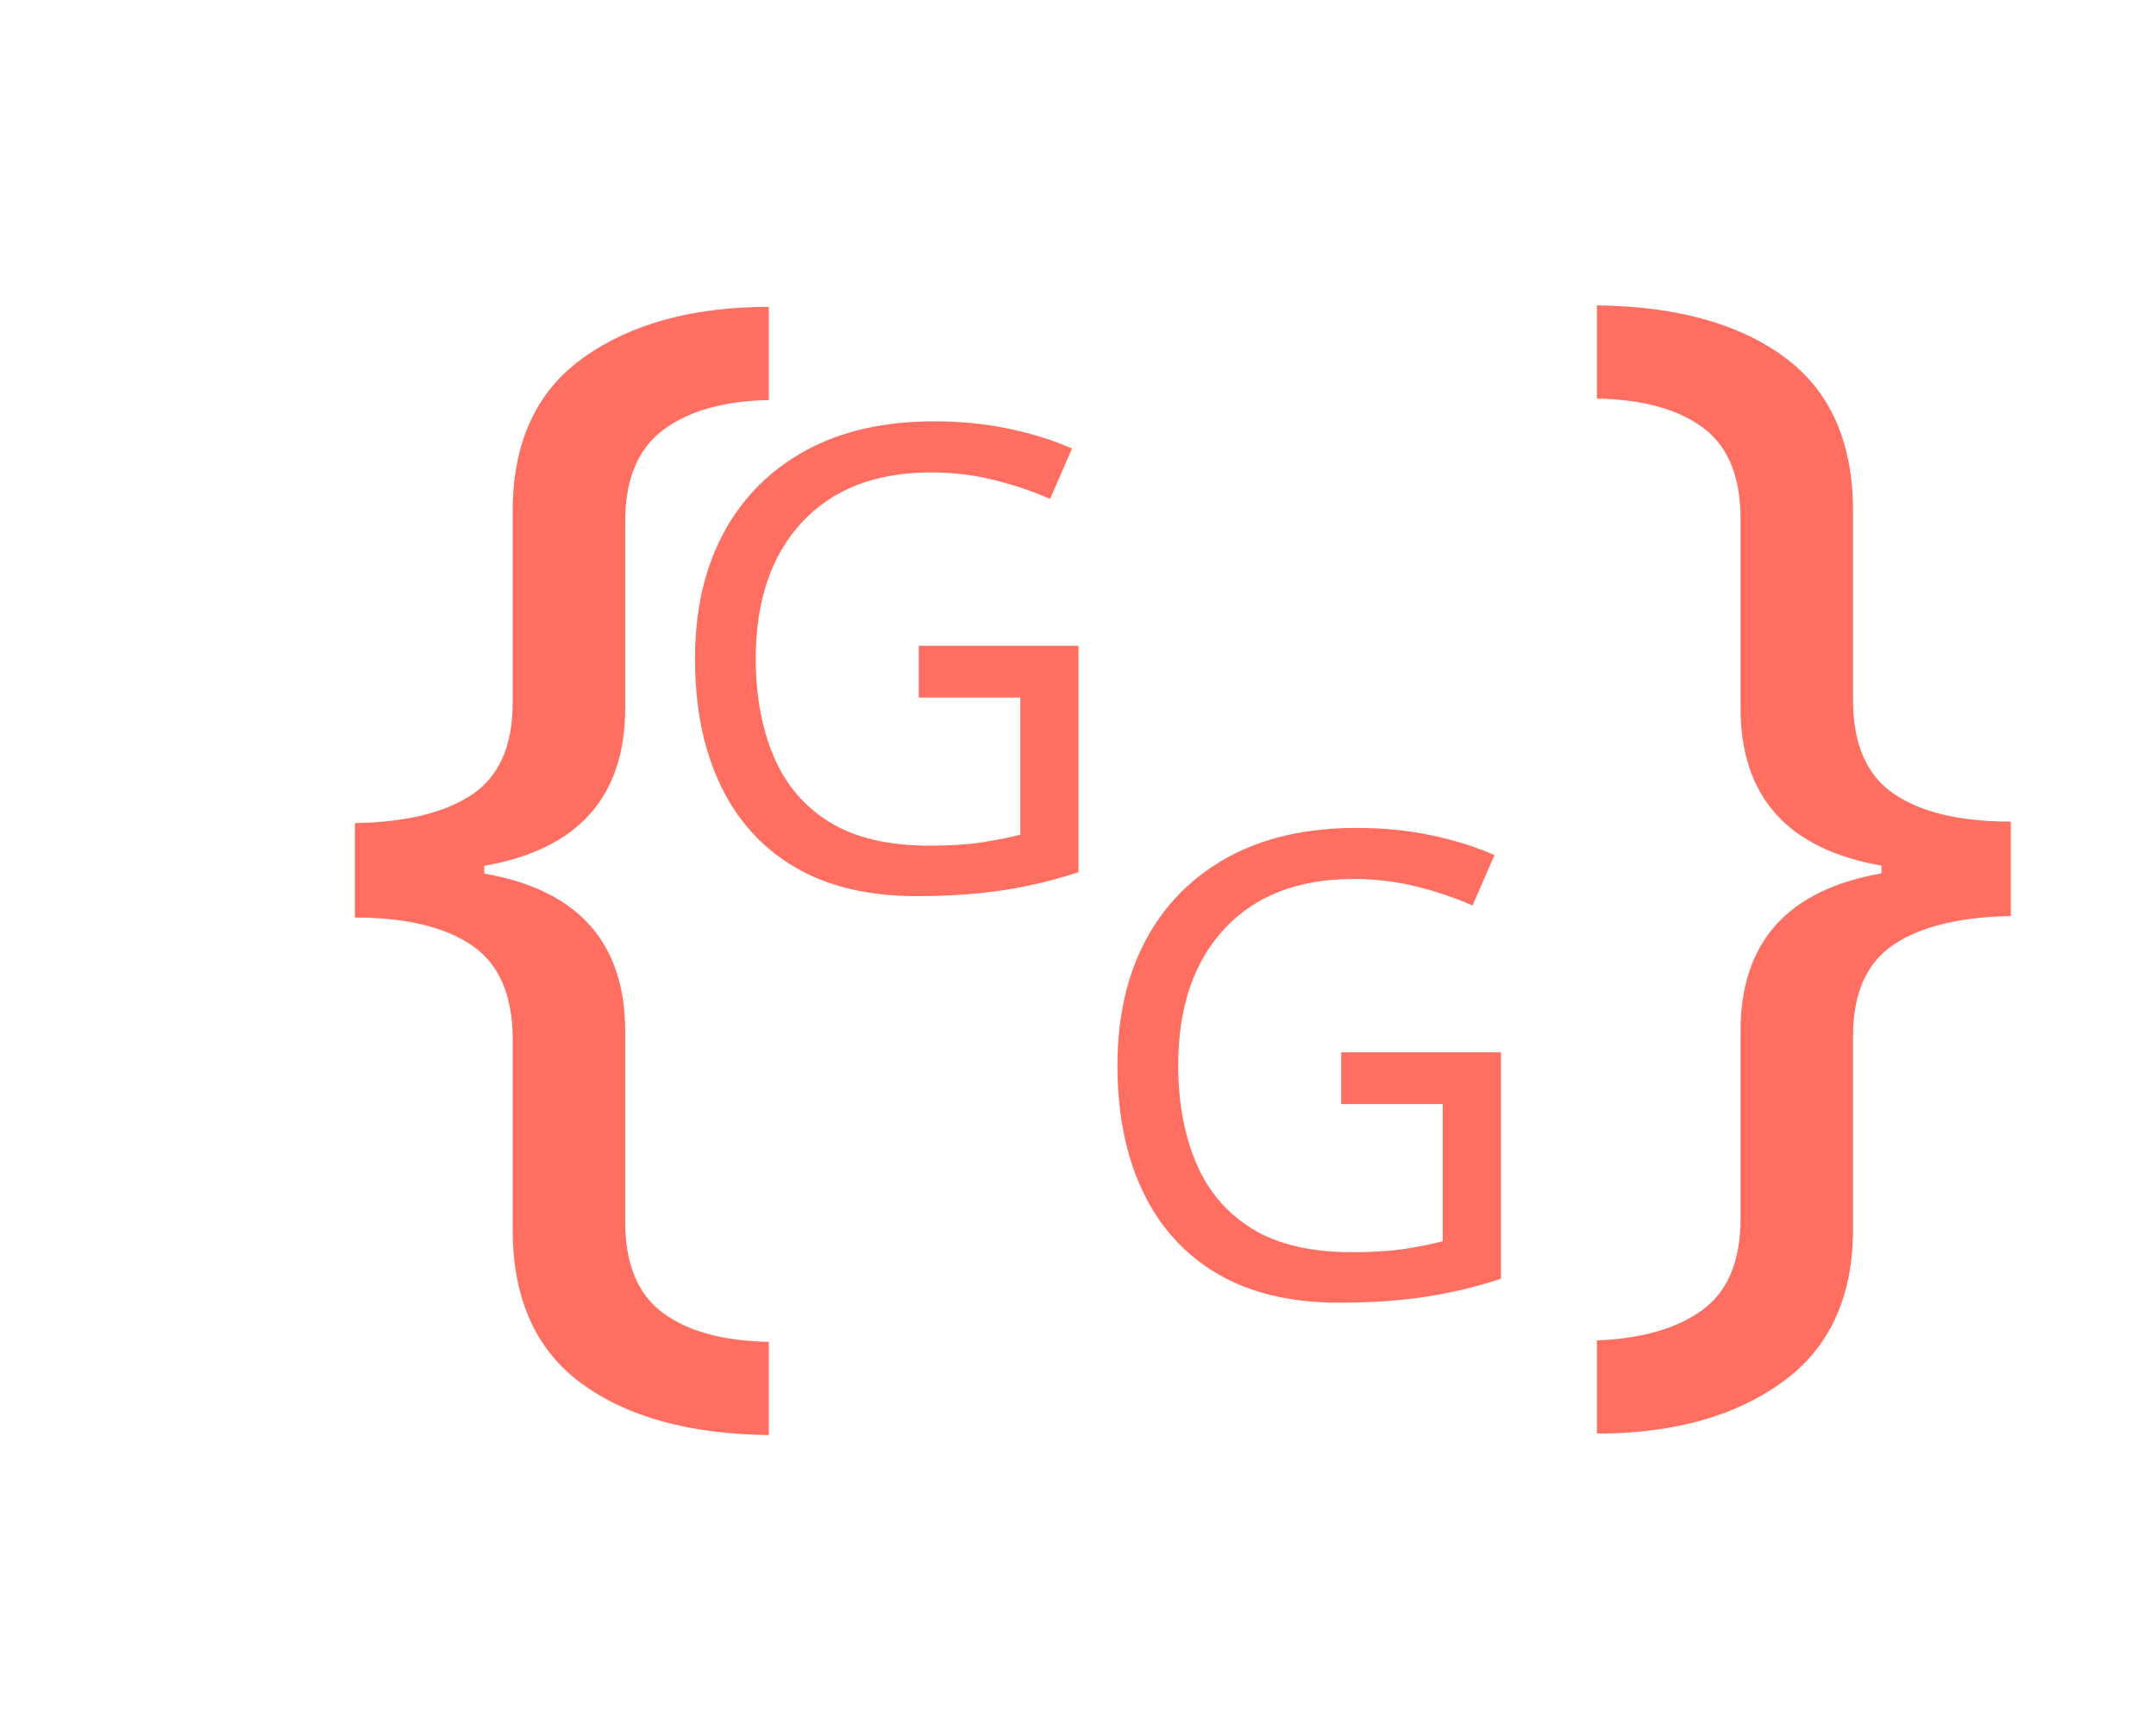
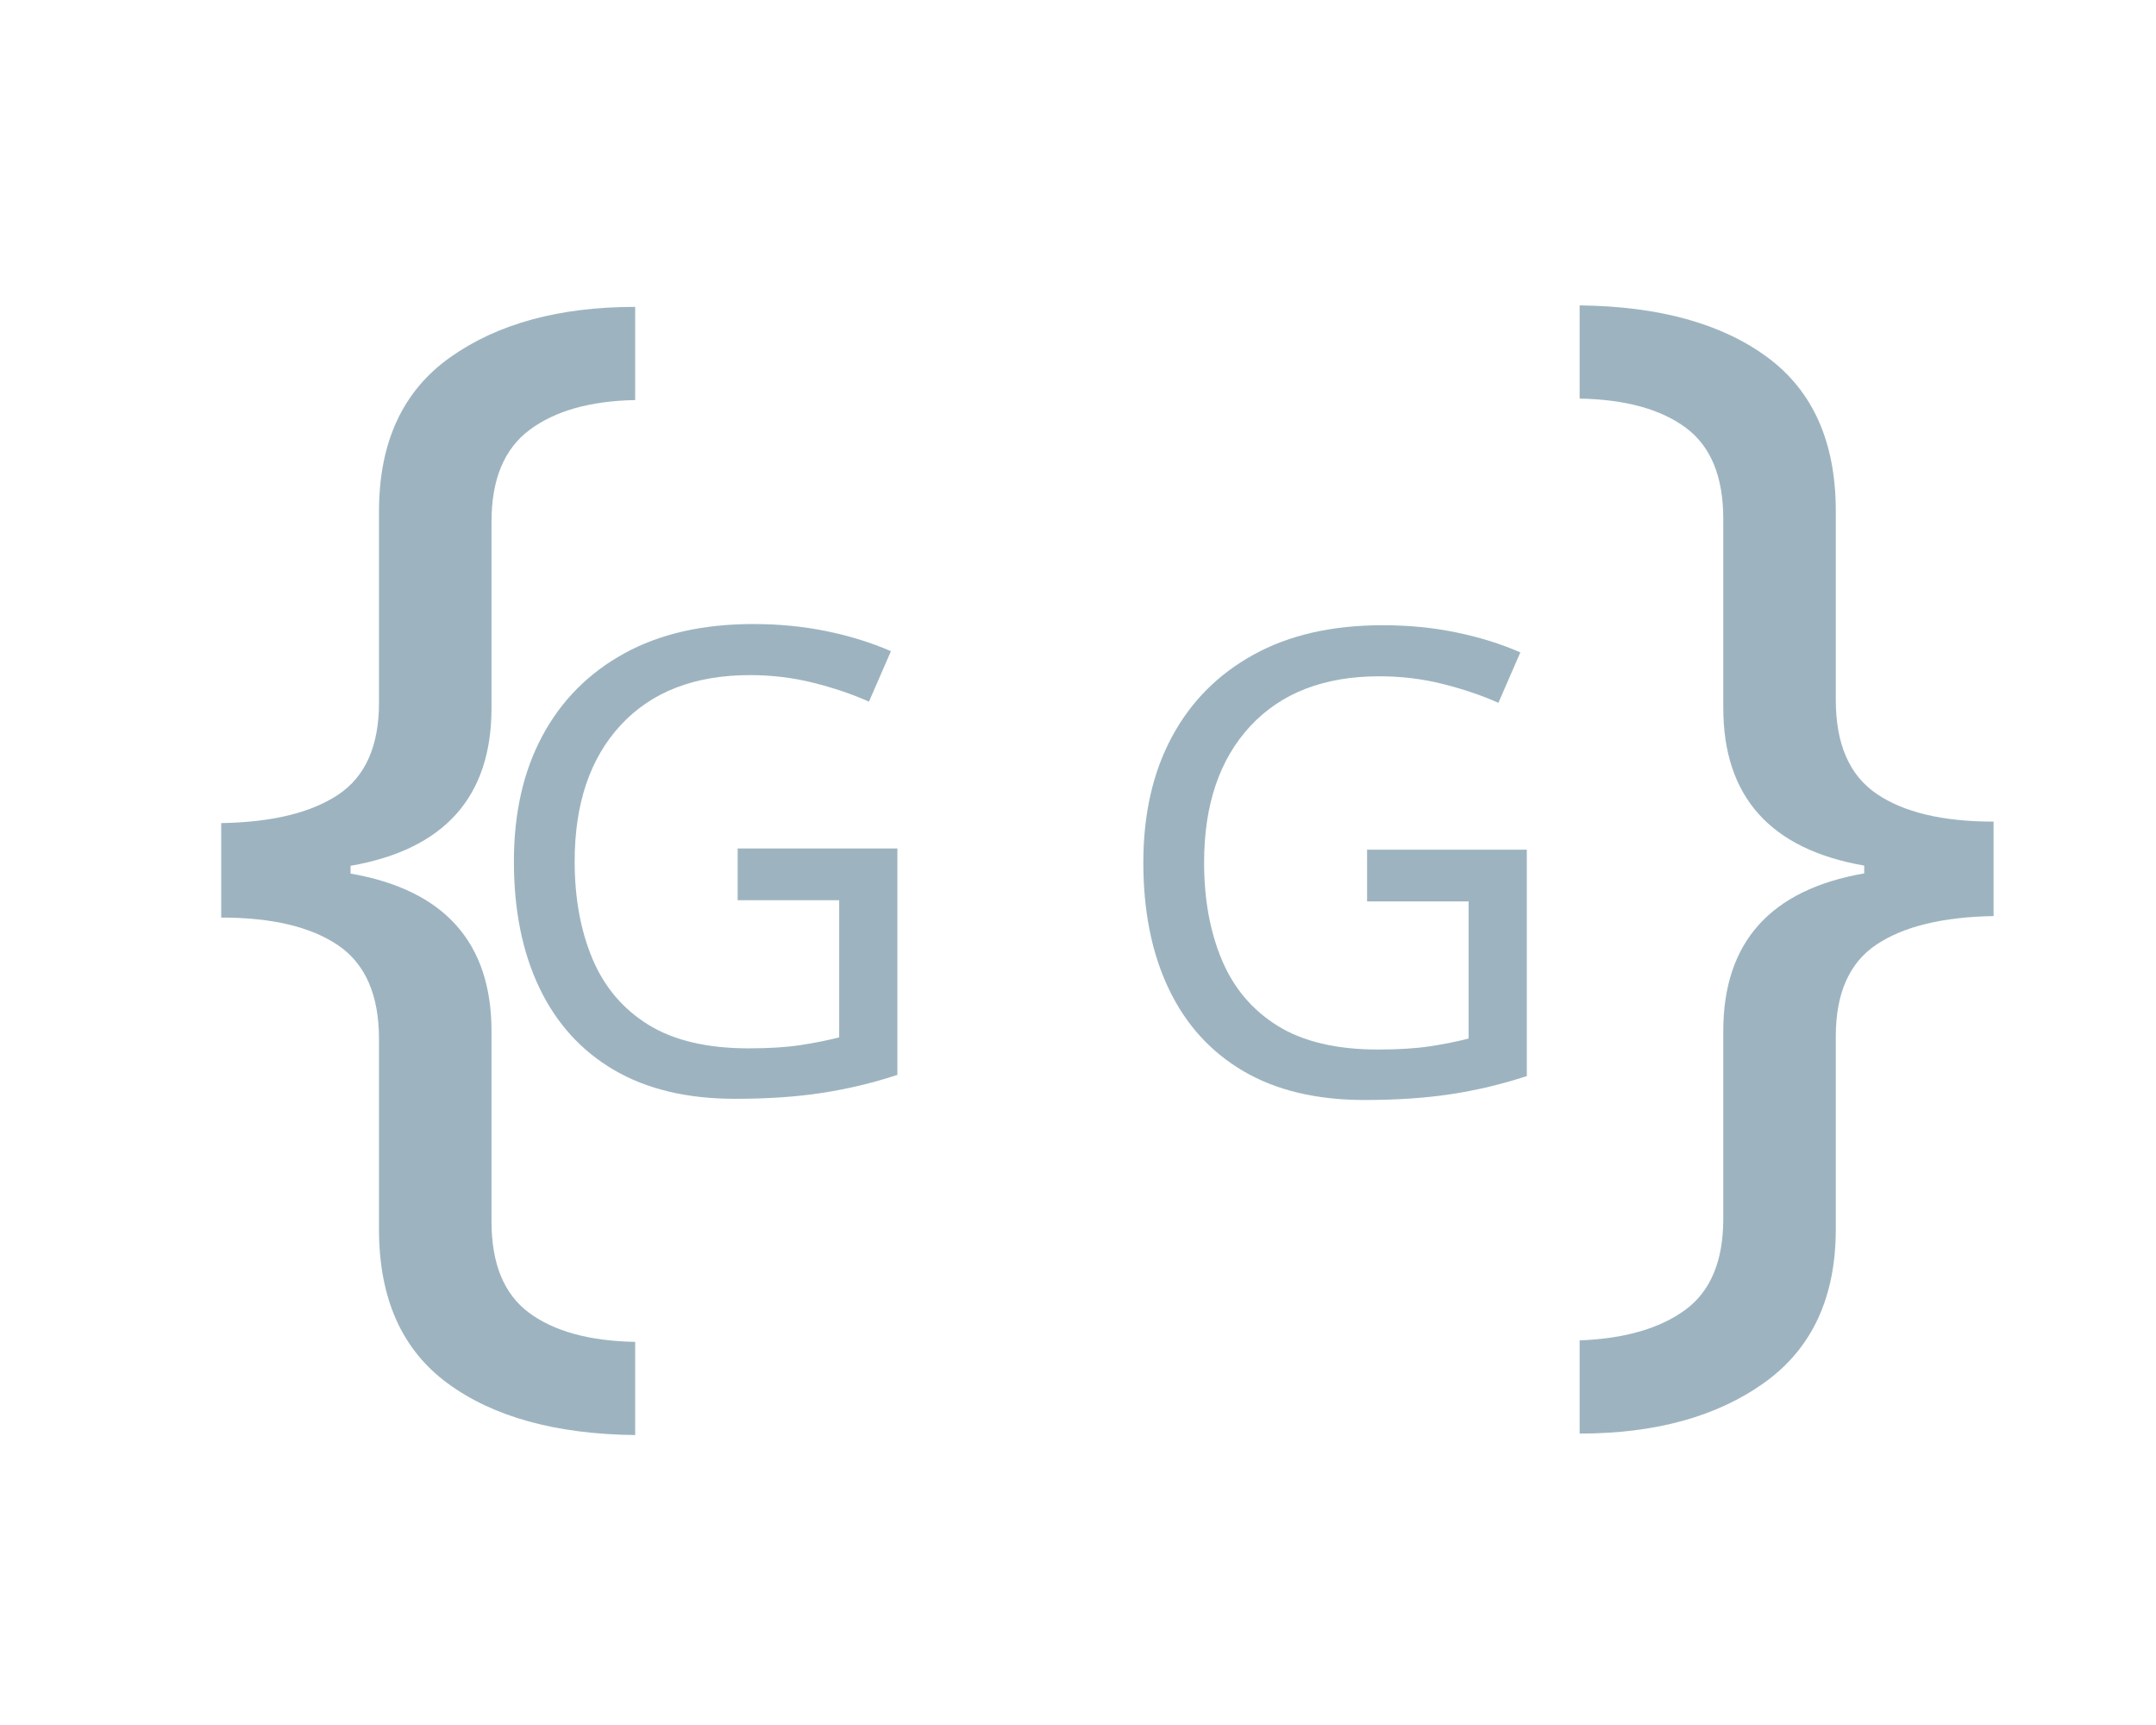
<svg xmlns="http://www.w3.org/2000/svg" version="1.1" id="Base" x="0px" y="0px" viewBox="0 0 500 400" style="enable-background:new 0 0 500 400;" xml:space="preserve">
  <style type="text/css">
- 	.st0{fill:#FF6F61;}
+ 	.st0{fill:#9DB4C0;}
	.st1{font-family:'LucidaGrande-Bold';}
	.st2{font-size:150px;}
	.st3{font-family:'MyriadPro-Regular';}
	.st4{font-size:300px;}
</style>
-   <text transform="matrix(1 0 0 1 152.0215 206.2979)" class="st0 st1 st2">G</text>
-   <text transform="matrix(1 0 0 1 249.9938 300.5721)" class="st0 st1 st2">G</text>
-   <text transform="matrix(1 0 0 1 73.8936 285.3618)" class="st0 st3 st4">{</text>
-   <text transform="matrix(1 0 0 1 360.7398 285.0191)" class="st0 st3 st4">}</text>
+   <text transform="matrix(1 0 0 1 110.0215 253.2979)" class="st0 st1 st2">G</text>
+   <text transform="matrix(1 0 0 1 255.9938 253.5721)" class="st0 st1 st2">G</text>
+   <text transform="matrix(1 0 0 1 42.8936 285.3618)" class="st0 st3 st4">{</text>
+   <text transform="matrix(1 0 0 1 356.7398 285.0191)" class="st0 st3 st4">}</text>
</svg>
